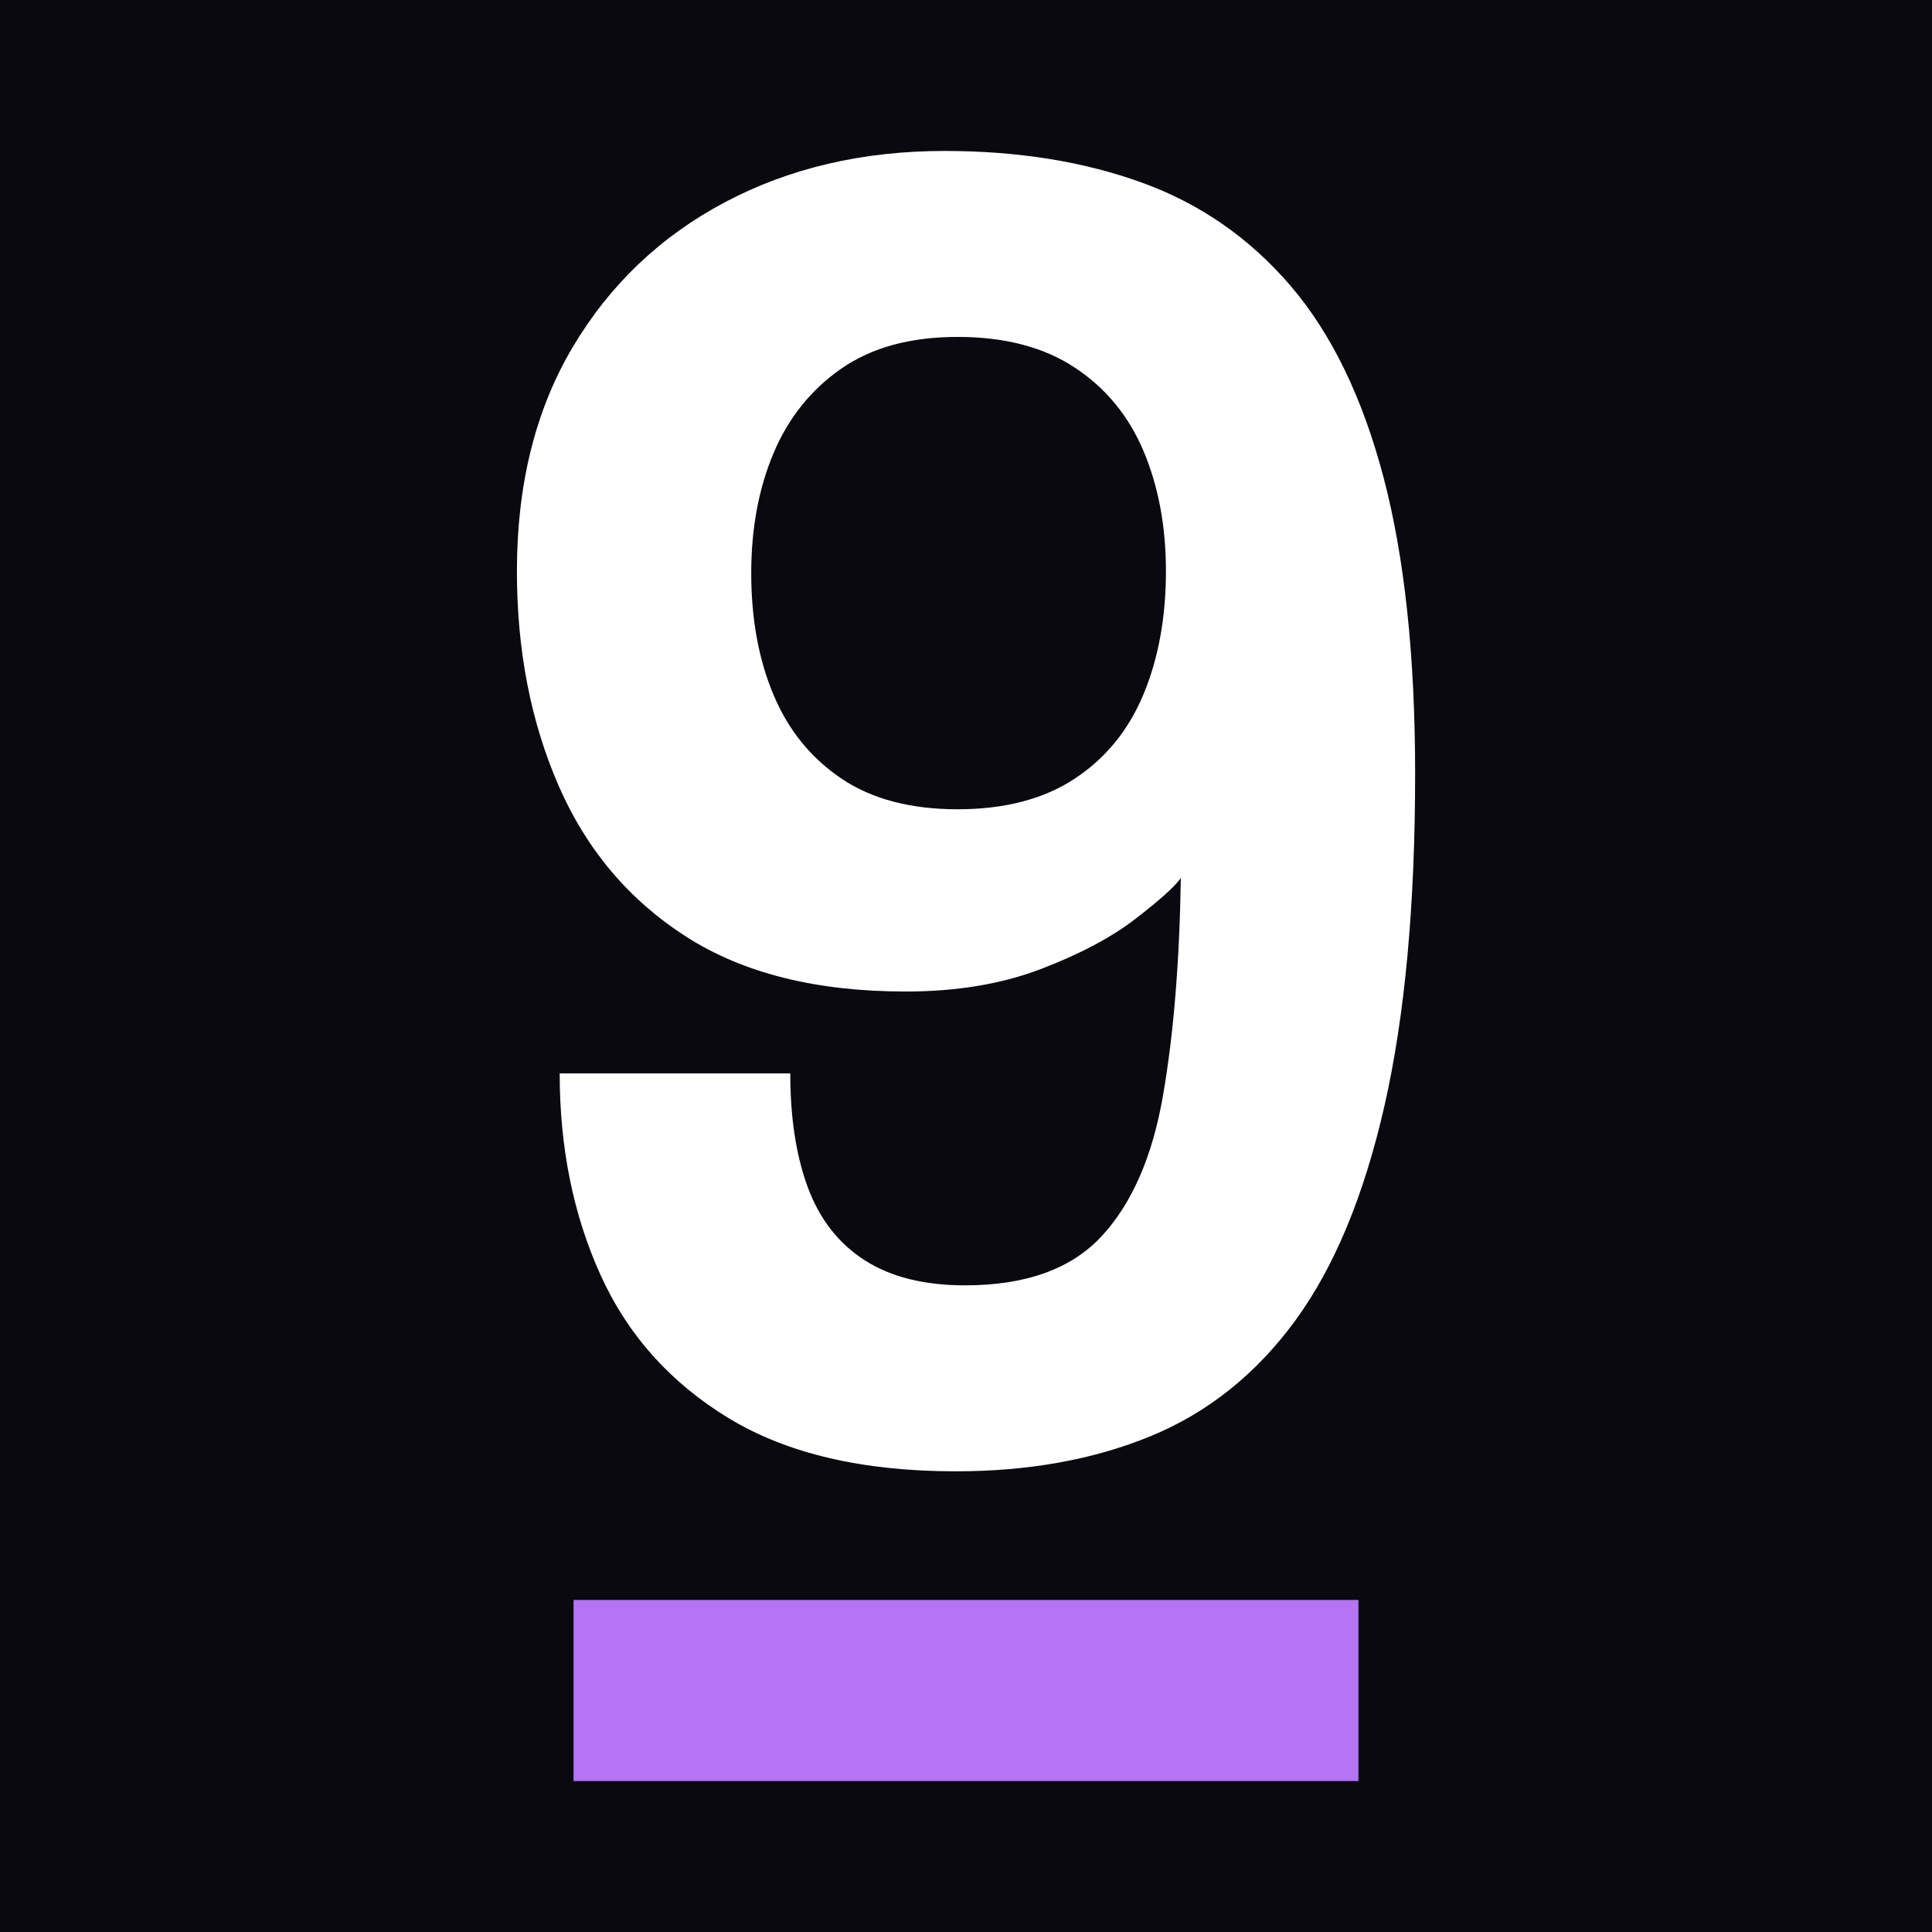
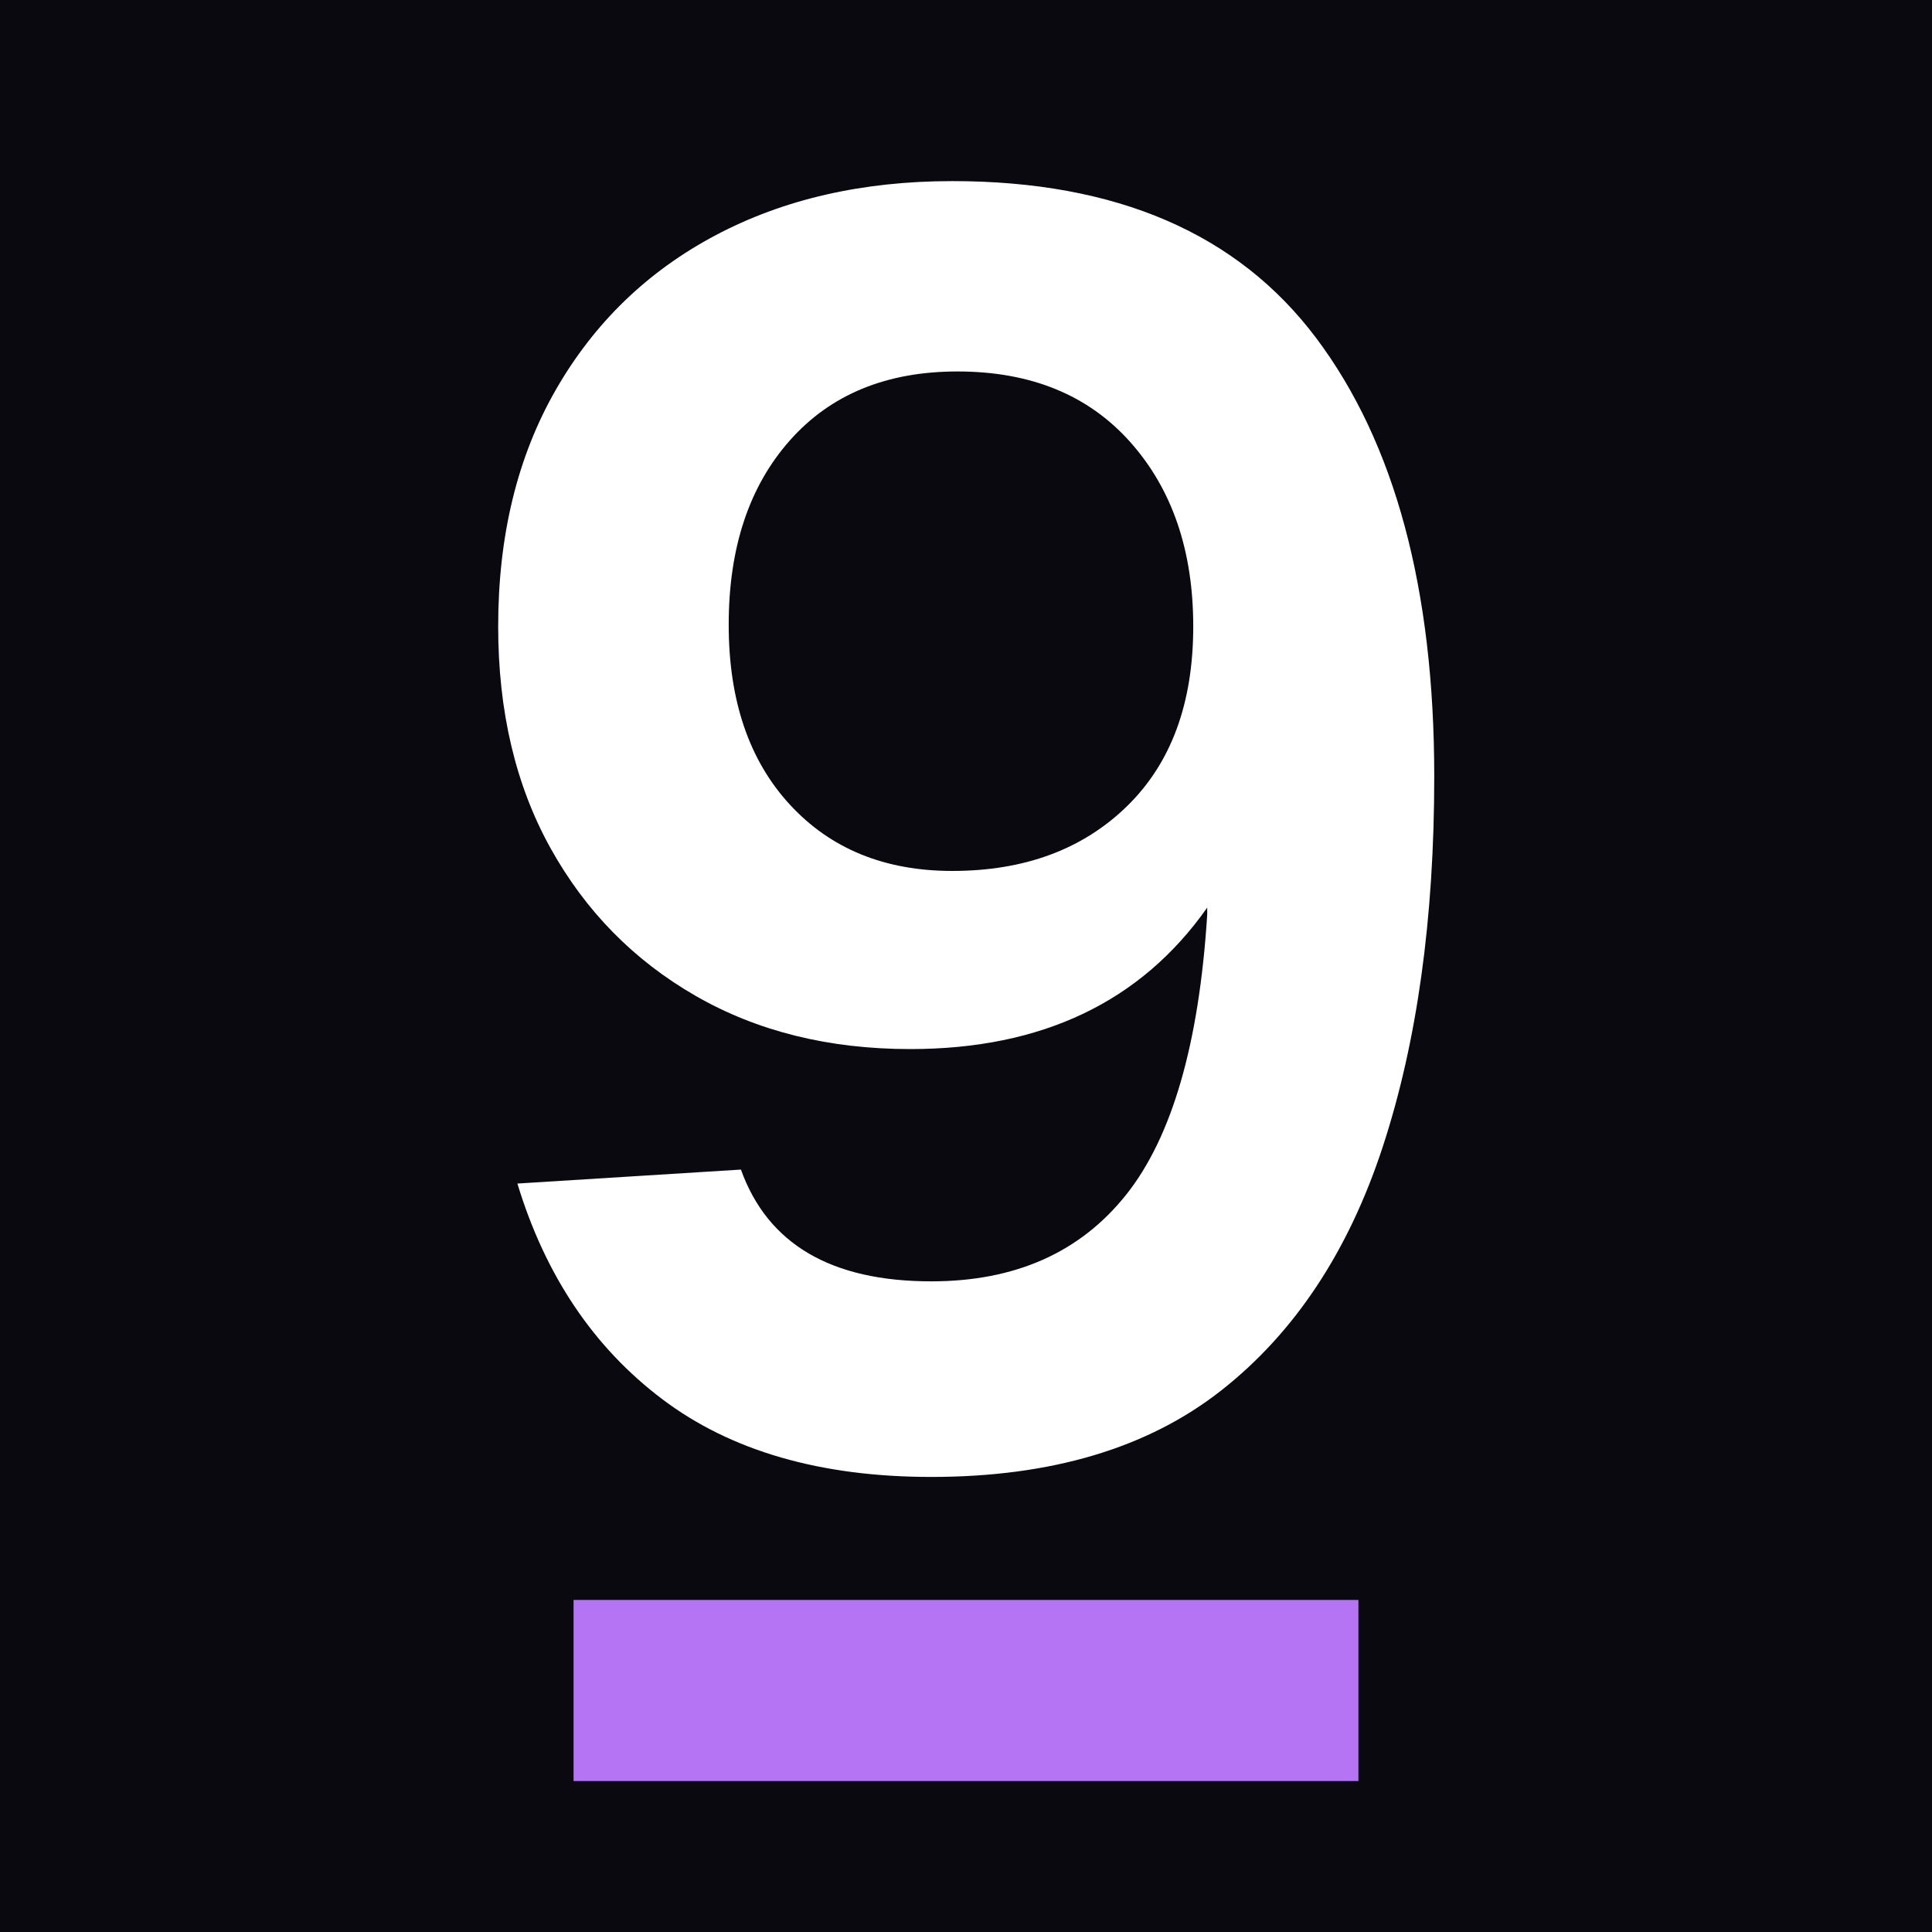
<svg xmlns="http://www.w3.org/2000/svg" viewBox="0 0 32 32">
  <rect width="32" height="32" fill="#09090f" />
-   <path fill="#ffffff" transform="translate(7.268 24) scale(0.030802 -0.030802)" d="M278 -12Q203 -12 156.0 16.5Q109 45 87.0 93.5Q65 142 65 202H189Q189 166 198.5 140.5Q208 115 229.0 101.5Q250 88 283 88Q332 88 356.5 114.5Q381 141 389.5 190.5Q398 240 399 307Q394 300 374.5 285.0Q355 270 323.5 258.0Q292 246 251 246Q179 246 133.0 275.5Q87 305 64.5 356.5Q42 408 42 472Q42 542 72.0 592.5Q102 643 154.0 670.5Q206 698 272 698Q331 698 378.0 681.0Q425 664 458.0 625.5Q491 587 508.0 522.5Q525 458 525 363Q525 257 508.5 184.5Q492 112 460.5 69.0Q429 26 383.0 7.0Q337 -12 278 -12ZM279 344Q317 344 342.0 360.5Q367 377 379.0 406.0Q391 435 391 472Q391 508 379.0 536.5Q367 565 342.0 581.5Q317 598 279 598Q241 598 216.5 581.0Q192 564 180.0 535.5Q168 507 168 471Q168 434 180.0 405.5Q192 377 216.5 360.5Q241 344 279 344Z" />
+   <path fill="#ffffff" transform="translate(7.21 24) scale(0.028926 -0.028926)" d="M284 -16Q189 -16 130.0 28.5Q71 73 47 152L175 160Q198 96 284 96Q356 96 395.5 145.5Q435 195 442 306V310Q385 229 272 229Q202 229 149.0 259.5Q96 290 66.0 344.0Q36 398 36 471Q36 549 69.0 606.5Q102 664 160.5 695.0Q219 726 296 726Q437 726 504.5 636.0Q572 546 572 385Q572 263 542.5 173.0Q513 83 450.0 33.5Q387 -16 284 -16ZM296 331Q358 331 396.0 368.0Q434 405 434 471Q434 536 398.0 576.5Q362 617 299 617Q238 617 203.0 577.5Q168 538 168 472Q168 407 203.0 369.0Q238 331 296 331Z" />
  <rect x="9.5" y="26.5" width="13" height="3" fill="#b474f4" />
</svg>
